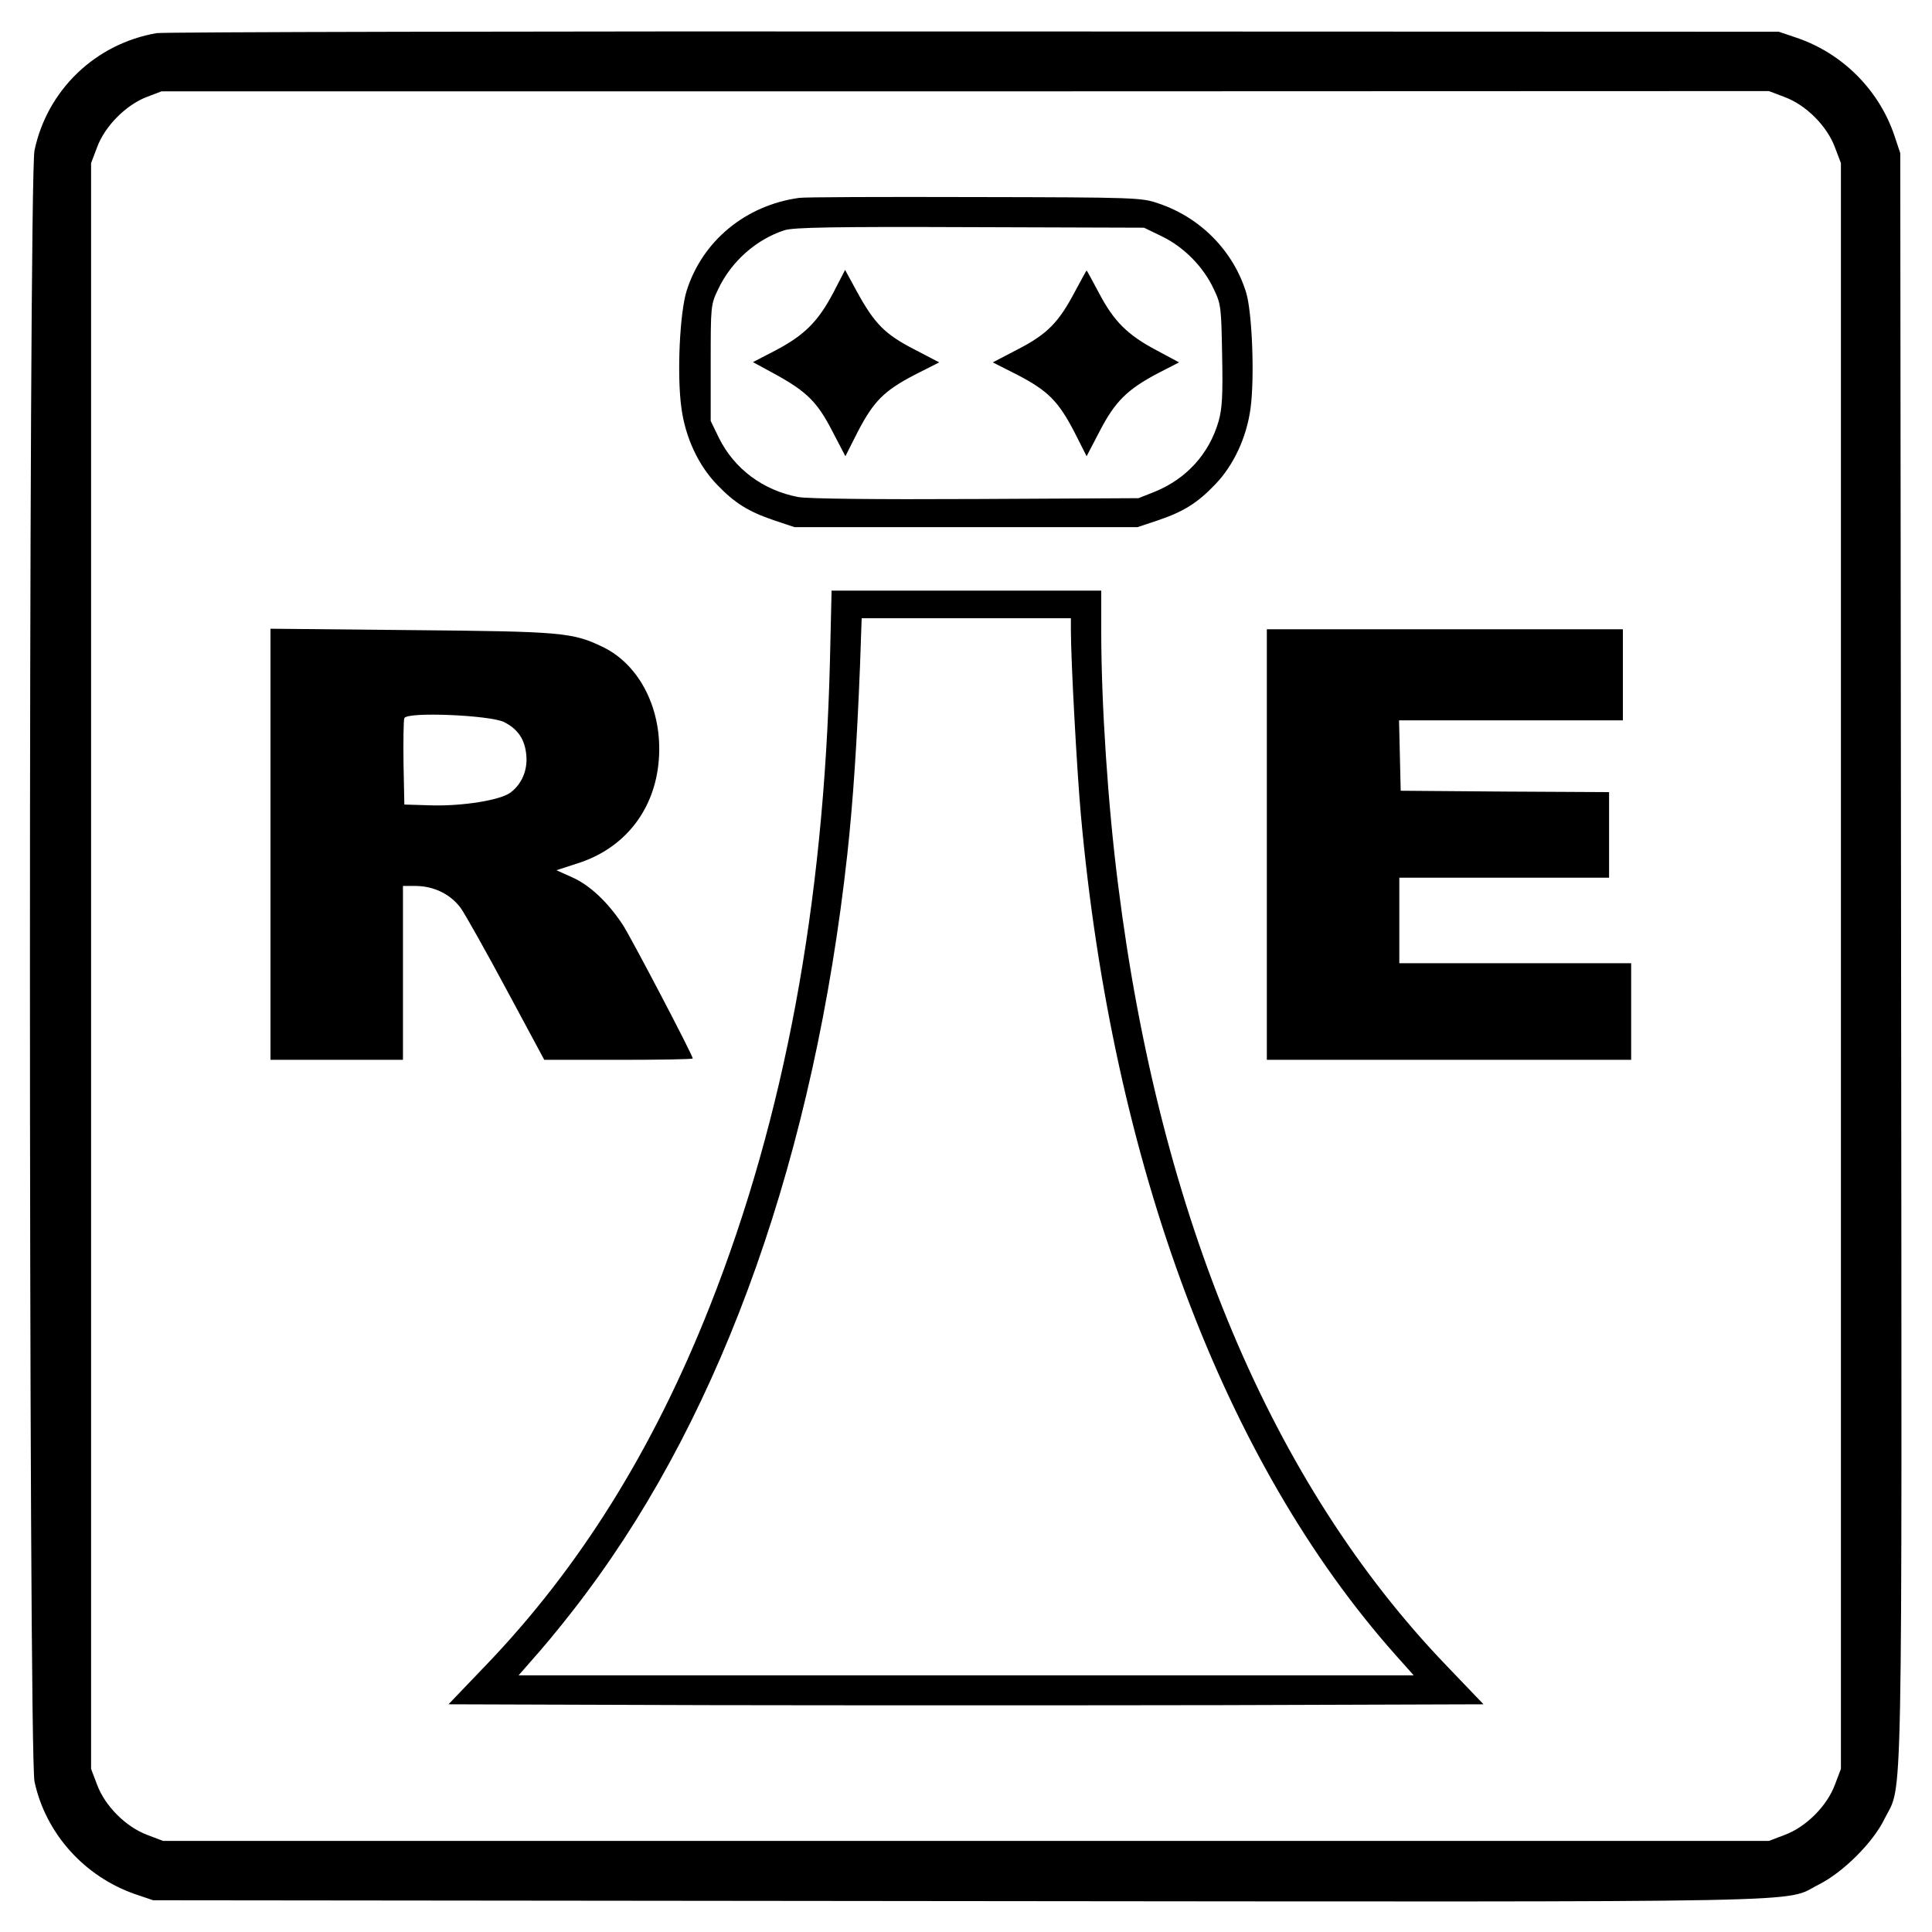
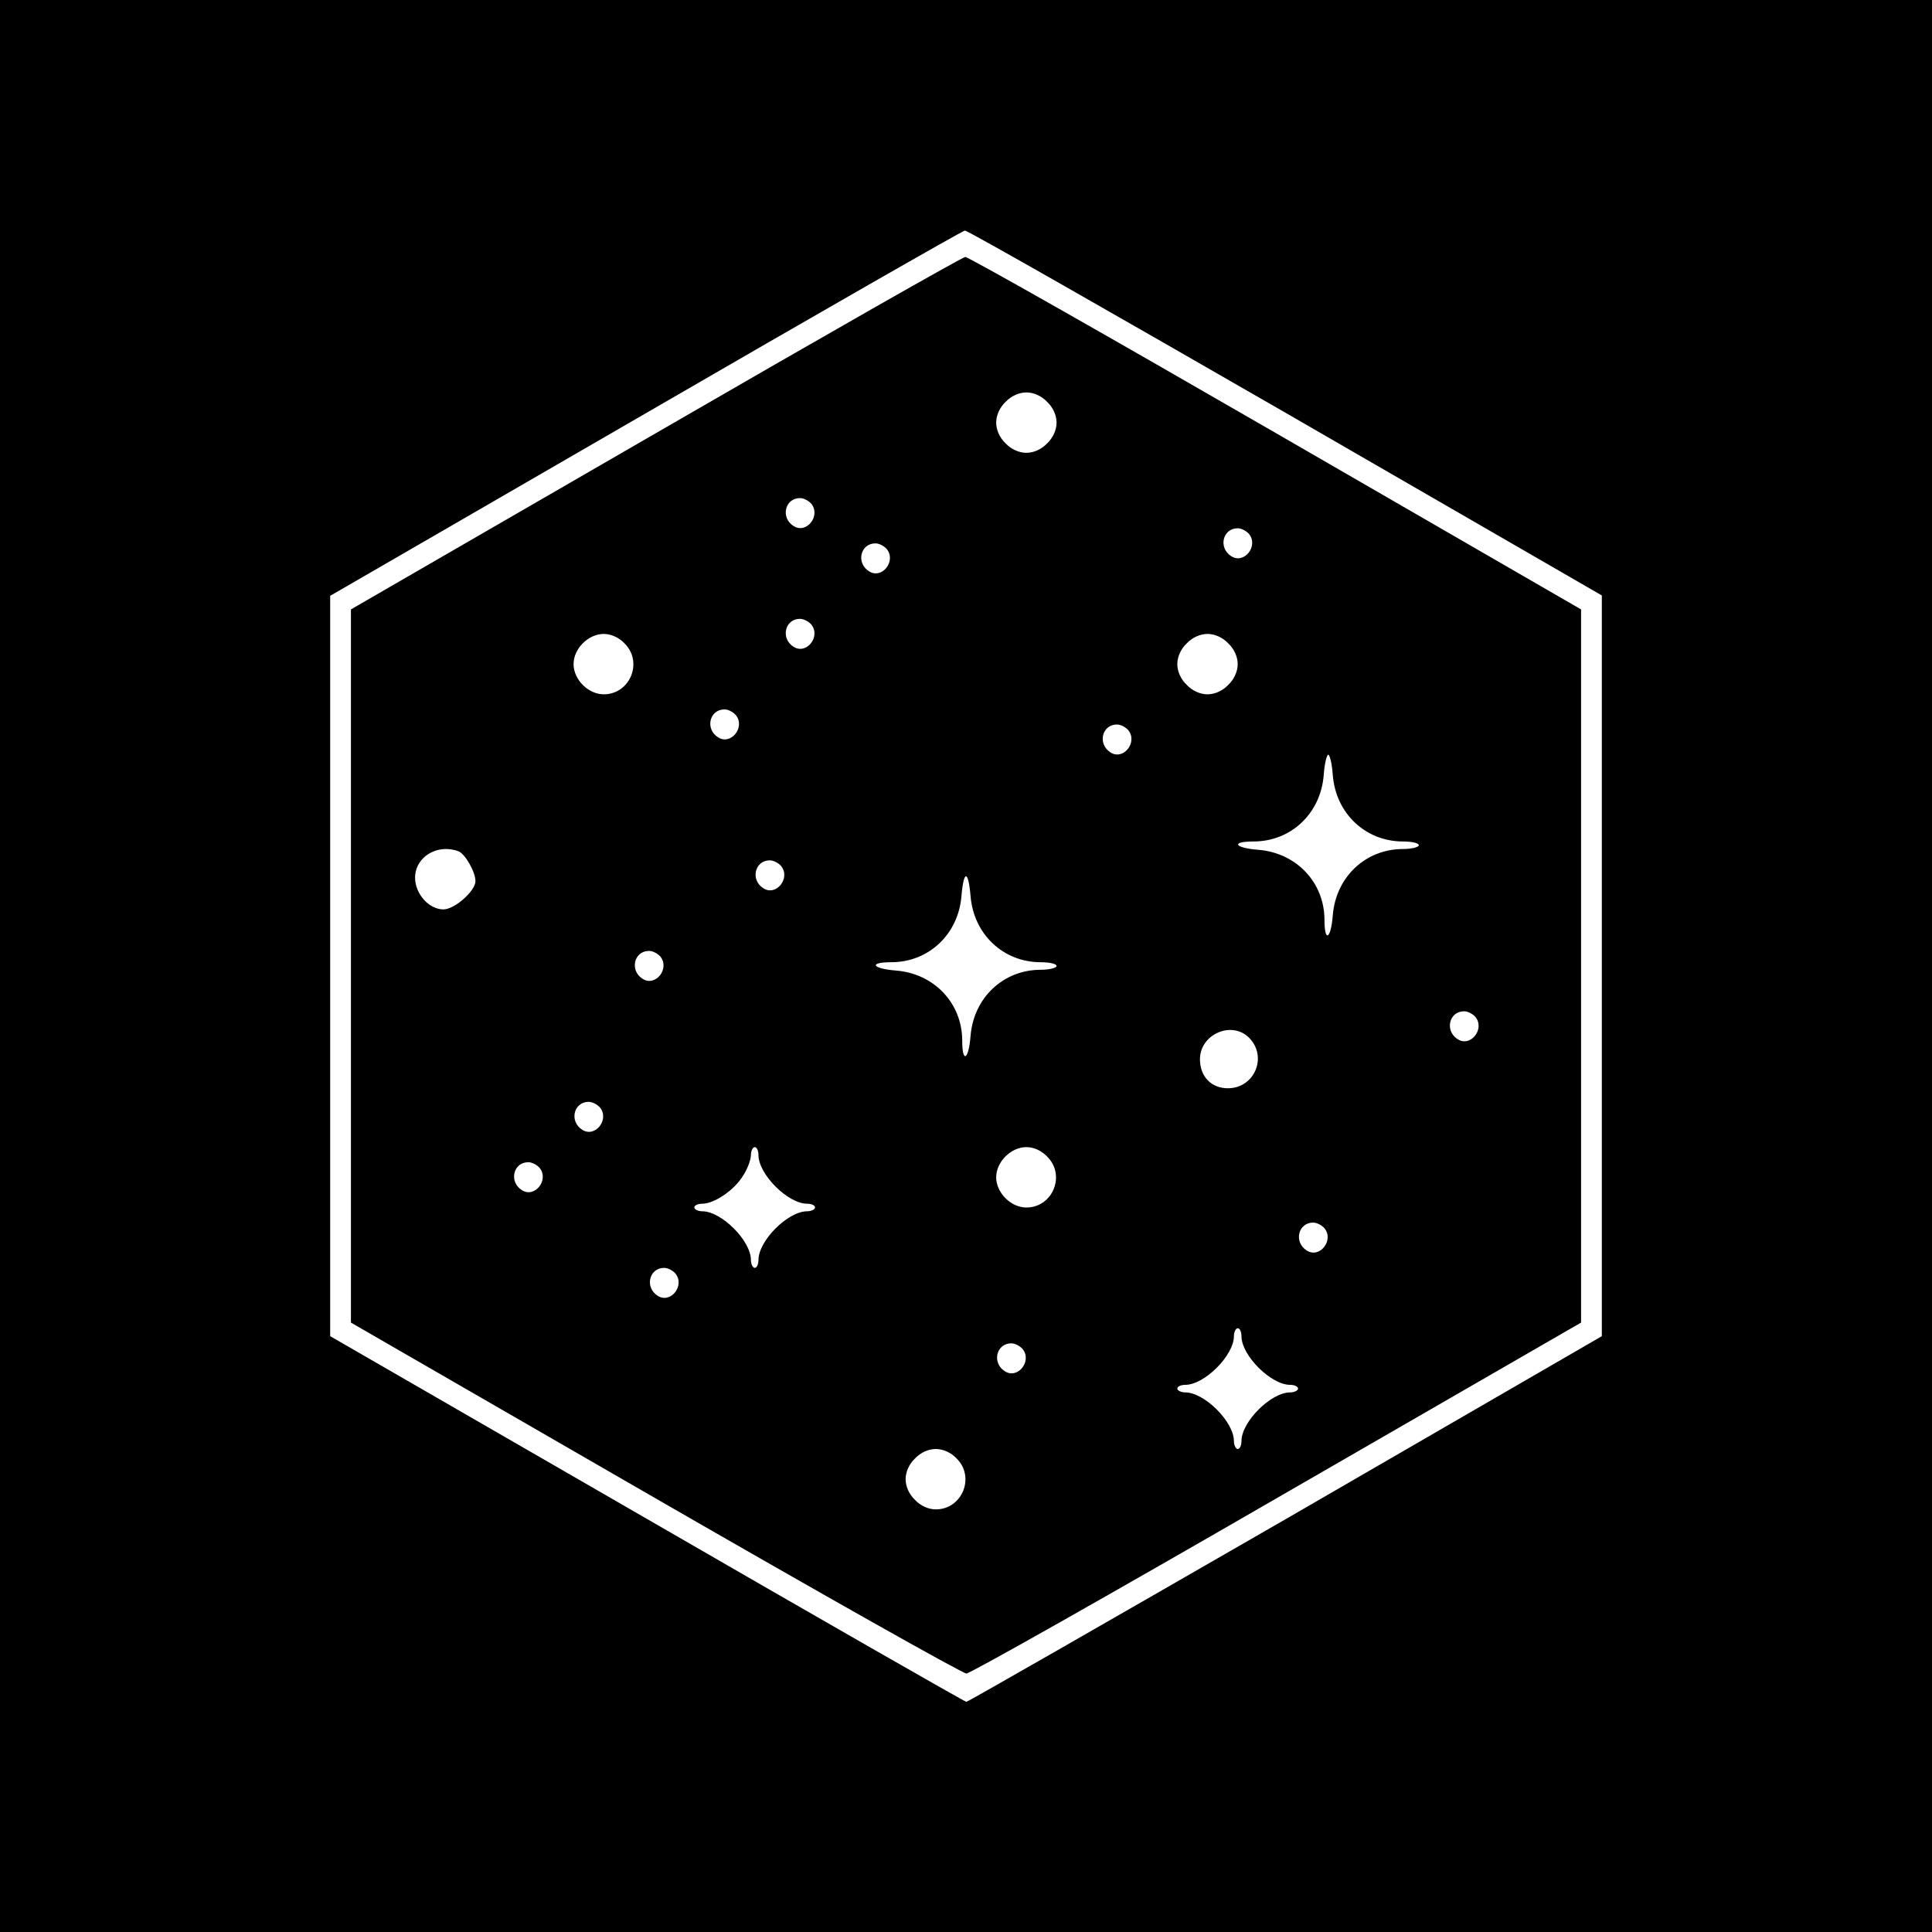
- <svg xmlns="http://www.w3.org/2000/svg" version="1.0" width="700pt" height="700pt" viewBox="0 0 700 700" preserveAspectRatio="xMidYMid meet">
-   <g transform="translate(0,700) scale(0.1,-0.1)" fill="#000000" stroke="none">
-     <path d="M568 6880 c-222 -38 -397 -206 -443 -425 -22 -106 -22 -5804 0 -5910 40 -187 180 -344 365 -408 l65 -22 2913 -3 c3214 -3 2988 -7 3122 60 89 45 197 153 238 238 67 136 63 -88 60 3122 l-3 2913 -22 66 c-56 164 -188 296 -353 352 l-65 22 -2915 1 c-1603 1 -2936 -2 -2962 -6z m5899 -232 c77 -29 152 -104 181 -181 l22 -58 0 -2909 0 -2909 -22 -58 c-29 -77 -104 -152 -181 -181 l-58 -22 -2909 0 -2909 0 -58 22 c-77 29 -152 104 -181 181 l-22 58 0 2909 0 2909 22 58 c28 76 104 152 178 181 l55 21 2912 0 2912 1 58 -22z" />
-     <path d="M2895 6283 c-194 -27 -350 -156 -407 -336 -25 -79 -36 -305 -19 -426 14 -105 61 -207 129 -277 63 -66 114 -98 206 -129 l75 -25 621 0 621 0 75 25 c92 31 143 63 206 129 68 70 115 172 129 277 15 111 6 347 -16 419 -46 150 -165 272 -318 323 -60 21 -79 22 -667 23 -333 1 -618 0 -635 -3z m1316 -140 c80 -39 150 -111 187 -191 26 -54 27 -66 30 -239 3 -147 0 -194 -13 -240 -34 -117 -116 -208 -232 -255 l-58 -23 -588 -3 c-376 -2 -608 1 -644 7 -128 24 -233 102 -289 216 l-29 60 0 210 c0 206 0 211 27 267 47 100 138 181 241 214 33 10 171 13 672 11 l630 -2 66 -32z" />
-     <path d="M3019 5939 c-55 -104 -104 -153 -208 -208 l-83 -43 79 -43 c115 -63 154 -101 208 -206 l48 -92 45 89 c58 111 95 148 206 206 l89 45 -92 48 c-105 54 -143 93 -206 208 l-43 79 -43 -83z" />
-     <path d="M3895 5944 c-59 -112 -100 -154 -206 -209 l-92 -48 89 -45 c111 -58 148 -95 206 -206 l45 -89 48 92 c55 106 99 150 211 209 l76 39 -82 44 c-104 55 -154 104 -208 207 -24 45 -44 82 -45 82 -1 0 -20 -35 -42 -76z" />
-     <path d="M3007 4603 c-22 -883 -165 -1651 -434 -2333 -206 -522 -473 -950 -813 -1304 l-135 -141 938 -3 c515 -1 1359 -1 1875 0 l937 3 -135 141 c-632 658 -1038 1623 -1189 2829 -37 290 -61 657 -61 918 l0 147 -488 0 -489 0 -6 -257z m873 115 c0 -112 22 -512 36 -668 114 -1268 518 -2347 1141 -3047 l65 -73 -1621 0 -1622 0 77 88 c42 48 118 142 168 210 500 668 827 1595 946 2677 21 193 35 406 46 683 l6 172 379 0 379 0 0 -42z" />
-     <path d="M980 3941 l0 -781 240 0 240 0 0 315 0 315 48 0 c65 -1 125 -30 162 -81 16 -23 91 -156 166 -296 l136 -253 269 0 c148 0 269 2 269 5 0 12 -226 443 -254 485 -55 83 -119 142 -180 170 l-60 27 74 24 c173 54 283 194 297 376 14 179 -67 342 -201 408 -111 54 -149 57 -698 62 l-508 5 0 -781z m846 443 c51 -26 76 -63 81 -121 5 -54 -17 -105 -58 -135 -36 -27 -172 -49 -285 -46 l-99 3 -3 150 c-1 82 0 156 3 163 9 24 309 11 361 -14z" />
-     <path d="M4590 3940 l0 -780 660 0 660 0 0 175 0 175 -420 0 -420 0 0 155 0 155 380 0 380 0 0 155 0 155 -377 2 -378 3 -3 128 -3 127 406 0 405 0 0 165 0 165 -645 0 -645 0 0 -780z" />
+ <svg xmlns="http://www.w3.org/2000/svg" version="1.0" width="512pt" height="512pt" viewBox="0 0 512 512" preserveAspectRatio="xMidYMid meet">
+   <g transform="translate(0,512) scale(0.1,-0.1)" fill="#000000" stroke="none">
+     <path d="M0 2560 l0 -2560 2560 0 2560 0 0 2560 0 2560 -2560 0 -2560 0 0 -2560z m3407 1466 l838 -484 0 -982 0 -981 -838 -485 c-462 -266 -842 -484 -846 -484 -4 0 -385 218 -847 485 l-839 484 0 981 0 981 835 483 c459 266 840 484 847 485 6 1 388 -217 850 -483z" />
+     <path d="M1738 3972 l-808 -467 0 -945 0 -945 806 -465 c444 -256 815 -465 825 -465 10 0 380 209 823 465 l806 465 0 945 0 945 -810 468 c-445 257 -815 467 -822 466 -7 0 -376 -210 -820 -467z m1037 83 c16 -15 25 -36 25 -55 0 -19 -9 -40 -25 -55 -15 -16 -36 -25 -55 -25 -19 0 -40 9 -55 25 -16 15 -25 36 -25 55 0 19 9 40 25 55 15 16 36 25 55 25 19 0 40 -9 55 -25z m-625 -270 c26 -32 -13 -81 -47 -59 -35 22 -23 74 17 74 10 0 23 -7 30 -15z m1160 -80 c26 -32 -13 -81 -47 -59 -35 22 -23 74 17 74 10 0 23 -7 30 -15z m-960 -40 c26 -32 -13 -81 -47 -59 -35 22 -23 74 17 74 10 0 23 -7 30 -15z m-200 -200 c26 -32 -13 -81 -47 -59 -35 22 -23 74 17 74 10 0 23 -7 30 -15z m-495 -50 c50 -49 15 -135 -55 -135 -41 0 -80 39 -80 80 0 41 39 80 80 80 19 0 40 -9 55 -25z m1600 0 c16 -15 25 -36 25 -55 0 -19 -9 -40 -25 -55 -15 -16 -36 -25 -55 -25 -19 0 -40 9 -55 25 -16 15 -25 36 -25 55 0 19 9 40 25 55 15 16 36 25 55 25 19 0 40 -9 55 -25z m-1305 -190 c26 -32 -13 -81 -47 -59 -35 22 -23 74 17 74 10 0 23 -7 30 -15z m1040 -40 c26 -32 -13 -81 -47 -59 -35 22 -23 74 17 74 10 0 23 -7 30 -15z m542 -119 c8 -102 87 -176 186 -176 23 0 42 -4 42 -10 0 -5 -19 -10 -42 -10 -99 0 -178 -74 -186 -176 -5 -63 -22 -73 -22 -12 0 99 -74 178 -176 186 -63 5 -73 22 -12 22 99 0 178 74 186 176 2 30 8 54 12 54 4 0 10 -24 12 -54z m-2317 -202 c18 -7 45 -55 45 -79 0 -26 -55 -75 -85 -75 -38 0 -75 41 -75 84 0 55 59 91 115 70z m855 -39 c26 -32 -13 -81 -47 -59 -35 22 -23 74 17 74 10 0 23 -7 30 -15z m502 -79 c8 -102 87 -176 186 -176 23 0 42 -4 42 -10 0 -5 -19 -10 -42 -10 -99 0 -178 -74 -186 -176 -5 -63 -22 -73 -22 -12 0 99 -74 178 -176 186 -63 5 -73 22 -12 22 99 0 178 74 186 176 6 69 18 69 24 0z m-822 -161 c26 -32 -13 -81 -47 -59 -35 22 -23 74 17 74 10 0 23 -7 30 -15z m2160 -160 c26 -32 -13 -81 -47 -59 -35 22 -23 74 17 74 10 0 23 -7 30 -15z m-600 -55 c50 -50 15 -134 -56 -134 -44 0 -74 31 -74 77 0 66 84 103 130 57z m-1720 -185 c26 -32 -13 -81 -47 -59 -35 22 -23 74 17 74 10 0 23 -7 30 -15z m420 -126 c0 -51 78 -129 129 -129 11 0 21 -4 21 -10 0 -5 -10 -10 -21 -10 -51 0 -129 -78 -129 -129 0 -11 -4 -21 -10 -21 -5 0 -10 10 -10 21 0 51 -78 129 -129 129 -11 0 -21 5 -21 10 0 6 10 10 21 10 32 0 85 36 108 74 12 18 21 43 21 55 0 11 5 21 10 21 6 0 10 -10 10 -21z m765 -4 c50 -49 15 -135 -55 -135 -41 0 -80 39 -80 80 0 41 39 80 80 80 19 0 40 -9 55 -25z m-1345 -30 c26 -32 -13 -81 -47 -59 -35 22 -23 74 17 74 10 0 23 -7 30 -15z m2080 -160 c26 -32 -13 -81 -47 -59 -35 22 -23 74 17 74 10 0 23 -7 30 -15z m-1720 -120 c26 -32 -13 -81 -47 -59 -35 22 -23 74 17 74 10 0 23 -7 30 -15z m1500 -166 c0 -51 78 -129 129 -129 11 0 21 -4 21 -10 0 -5 -10 -10 -21 -10 -51 0 -129 -78 -129 -129 0 -11 -4 -21 -10 -21 -5 0 -10 10 -10 21 0 51 -78 129 -129 129 -11 0 -21 5 -21 10 0 6 10 10 21 10 51 0 129 78 129 129 0 11 5 21 10 21 6 0 10 -10 10 -21z m-580 -34 c26 -32 -13 -81 -47 -59 -35 22 -23 74 17 74 10 0 23 -7 30 -15z m-175 -290 c50 -49 15 -135 -55 -135 -19 0 -40 9 -55 25 -16 15 -25 36 -25 55 0 19 9 40 25 55 15 16 36 25 55 25 19 0 40 -9 55 -25z" />
  </g>
</svg>
